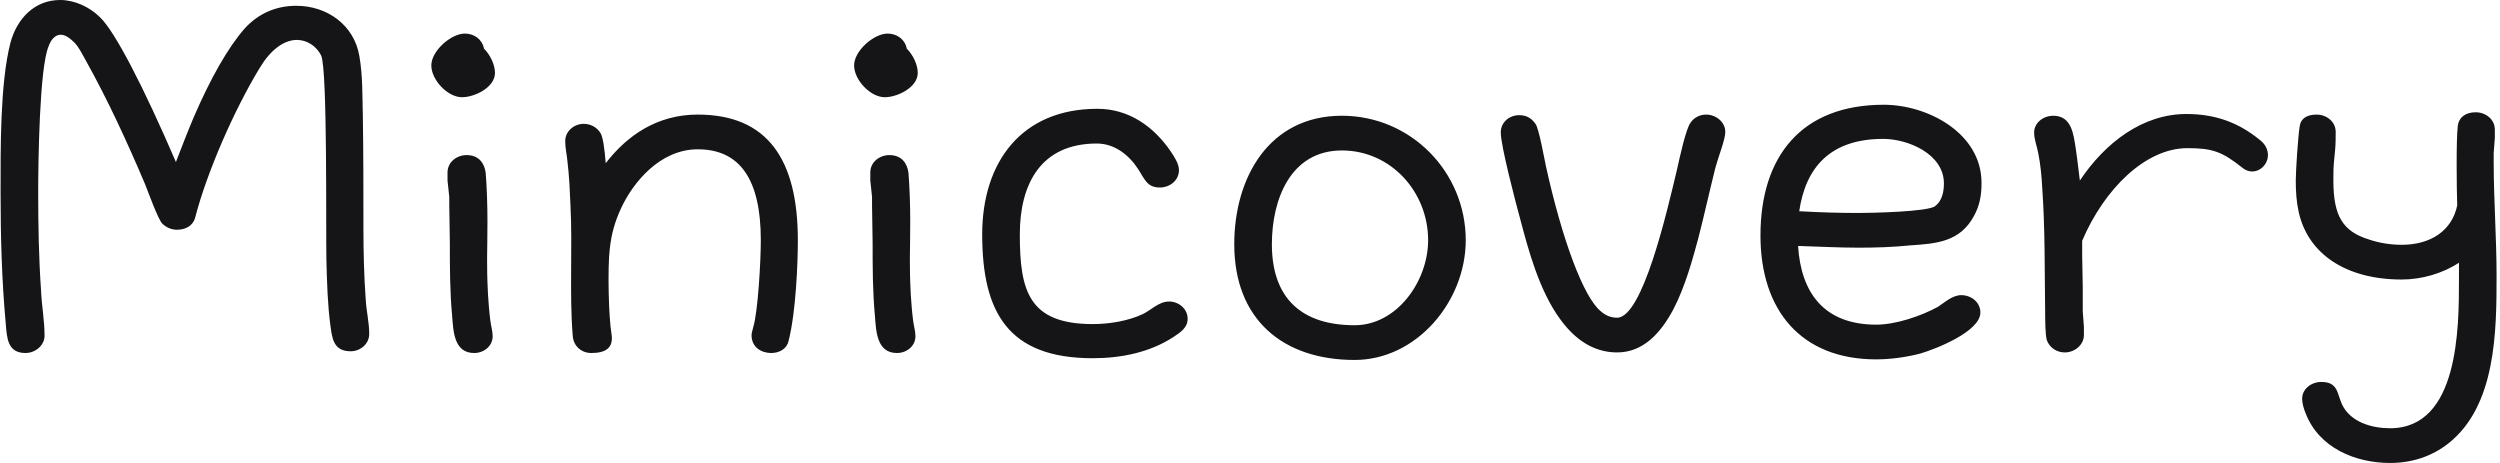
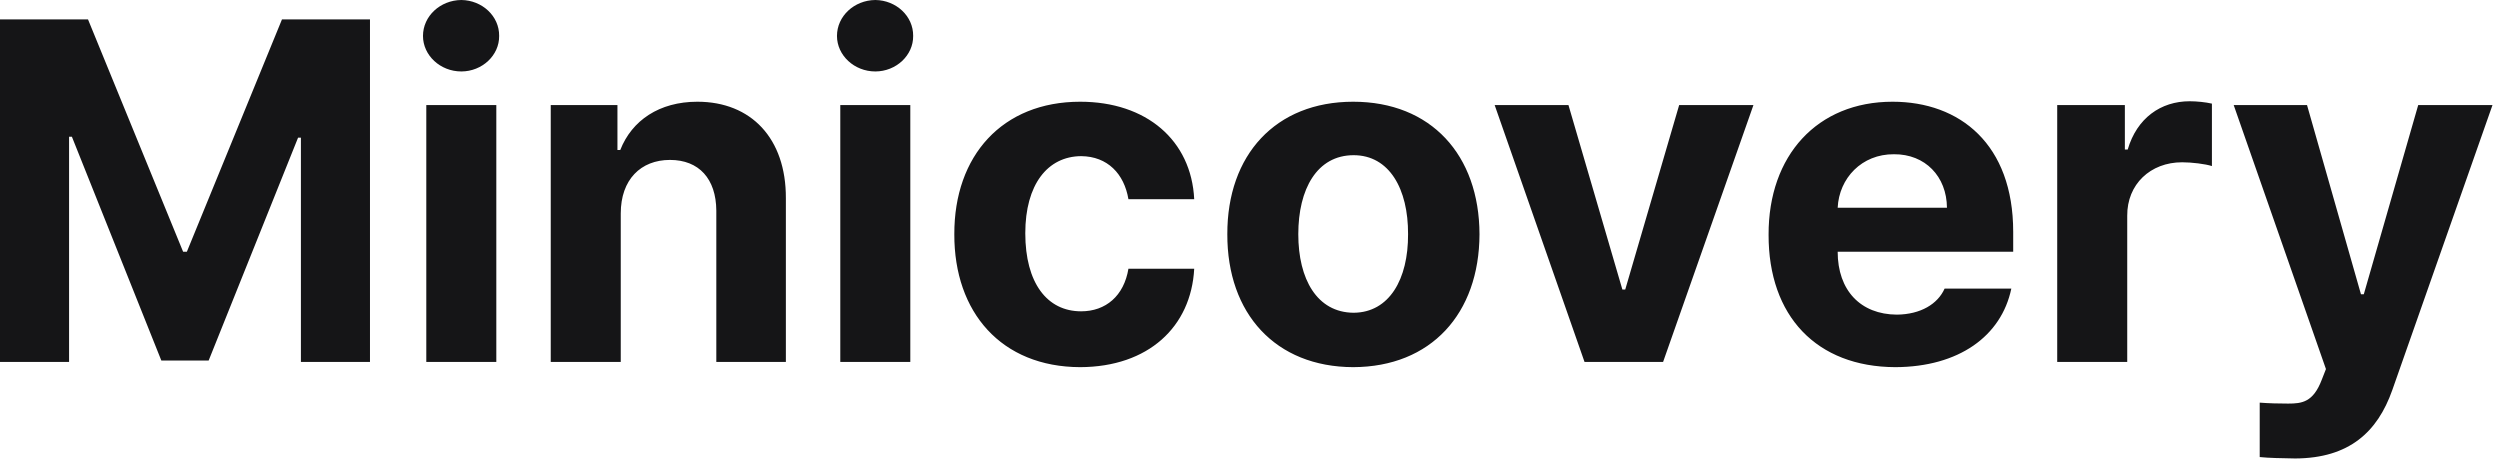
- <svg xmlns="http://www.w3.org/2000/svg" width="108" height="20" viewBox="0 0 108 20" fill="none">
-   <path d="M1.65 8.3C1.65 9.725 1.675 11.15 1.775 12.575C1.8 13.2 1.925 13.85 1.925 14.5C1.925 14.925 1.525 15.25 1.1 15.25C0.325 15.25 0.3 14.6 0.25 14C0.075 12.1 0.025 10.2 0.025 8.3C0.025 6.45 -9.75132e-05 3.6 0.45 1.85C0.725 0.825 1.475 -0 2.6 -0C3.225 -0 3.875 0.3 4.325 0.75C4.975 1.375 6.2 3.75 7.6 7C7.85 6.35 8.1 5.7 8.375 5.05C9.1 3.375 9.85 2.05 10.575 1.225C11.15 0.6 11.9 0.25 12.8 0.25C14.125 0.25 15.3 1.075 15.525 2.425C15.675 3.275 15.65 4.15 15.675 5.025C15.7 6.625 15.7 8.25 15.7 9.85C15.7 10.875 15.725 11.925 15.8 12.95C15.825 13.425 15.95 13.925 15.95 14.425C15.95 14.875 15.55 15.175 15.15 15.175C14.425 15.175 14.35 14.65 14.275 14.075C14.15 13.15 14.125 12.175 14.1 11.225C14.075 9.925 14.15 3 13.875 2.4C13.675 2 13.275 1.725 12.825 1.725C12.25 1.725 11.675 2.175 11.225 2.925C10.1 4.775 8.925 7.475 8.425 9.425C8.325 9.75 8.025 9.925 7.65 9.925C7.4 9.925 7.175 9.825 7 9.65C6.825 9.45 6.4 8.3 6.275 7.975C5.5 6.15 4.675 4.35 3.7 2.6C3.575 2.375 3.4 2.025 3.225 1.85C3.075 1.7 2.85 1.5 2.625 1.5C2.35 1.5 2.175 1.775 2.1 2C1.7 2.925 1.65 7.075 1.65 8.3ZM18.633 2.825C18.633 2.2 19.483 1.45 20.083 1.45C20.483 1.45 20.833 1.7 20.908 2.1C21.183 2.375 21.383 2.8 21.383 3.15C21.383 3.775 20.508 4.2 19.958 4.2C19.333 4.2 18.633 3.45 18.633 2.825ZM19.433 10.5L19.408 8.85C19.408 8.725 19.408 8.625 19.408 8.5L19.333 7.8C19.333 7.675 19.333 7.575 19.333 7.45C19.333 7 19.733 6.7 20.158 6.7C20.683 6.7 20.933 7.05 20.983 7.475C21.033 8.1 21.058 8.9 21.058 9.55C21.058 11.025 21.008 11.275 21.083 12.75C21.108 13.1 21.133 13.475 21.183 13.85C21.208 14.075 21.283 14.3 21.283 14.525C21.283 14.95 20.908 15.25 20.483 15.25C19.608 15.25 19.583 14.3 19.533 13.65C19.433 12.6 19.433 11.55 19.433 10.5ZM24.742 14.5C24.592 12.7 24.742 10.7 24.642 8.825C24.617 8.225 24.592 7.625 24.517 7C24.492 6.7 24.417 6.4 24.417 6.1C24.417 5.65 24.817 5.35 25.217 5.35C25.517 5.35 25.792 5.5 25.942 5.75C26.042 5.9 26.117 6.4 26.167 7.05C27.092 5.85 28.392 4.95 30.142 4.95C33.167 4.95 34.467 6.9 34.467 10.375C34.467 11.3 34.392 13.45 34.067 14.725C33.992 15.075 33.667 15.25 33.317 15.25C32.917 15.25 32.467 15.025 32.467 14.475C32.467 14.375 32.517 14.25 32.542 14.125C32.742 13.475 32.867 11.3 32.867 10.375C32.867 7.75 31.967 6.45 30.142 6.45C28.517 6.45 27.342 7.875 26.817 9.025C26.567 9.575 26.417 10.075 26.342 10.75C26.242 11.575 26.292 13.7 26.417 14.425C26.517 15.05 26.142 15.25 25.542 15.25C25.117 15.25 24.767 14.95 24.742 14.5ZM36.897 2.825C36.897 2.2 37.747 1.45 38.347 1.45C38.747 1.45 39.097 1.7 39.172 2.1C39.447 2.375 39.647 2.8 39.647 3.15C39.647 3.775 38.772 4.2 38.222 4.2C37.597 4.2 36.897 3.45 36.897 2.825ZM37.697 10.5L37.672 8.85C37.672 8.725 37.672 8.625 37.672 8.5L37.597 7.8C37.597 7.675 37.597 7.575 37.597 7.45C37.597 7 37.997 6.7 38.422 6.7C38.947 6.7 39.197 7.05 39.247 7.475C39.297 8.1 39.322 8.9 39.322 9.55C39.322 11.025 39.272 11.275 39.347 12.75C39.372 13.1 39.397 13.475 39.447 13.85C39.472 14.075 39.547 14.3 39.547 14.525C39.547 14.95 39.172 15.25 38.747 15.25C37.872 15.25 37.847 14.3 37.797 13.65C37.697 12.6 37.697 11.55 37.697 10.5ZM47.406 4.7C48.756 4.7 49.831 5.45 50.581 6.55C50.731 6.775 50.931 7.075 50.931 7.35C50.931 7.8 50.531 8.1 50.106 8.1C49.556 8.1 49.456 7.75 49.181 7.325C48.781 6.7 48.156 6.2 47.381 6.2C44.981 6.2 44.056 7.925 44.056 10.125C44.056 12.55 44.431 14 47.206 14C47.906 14 48.706 13.875 49.356 13.575C49.731 13.4 50.056 13.025 50.506 13.025C50.906 13.025 51.306 13.325 51.306 13.775C51.306 14.15 51.006 14.35 50.706 14.55C49.681 15.225 48.431 15.475 47.206 15.475C43.556 15.475 42.431 13.5 42.431 10.125C42.431 7 44.131 4.7 47.406 4.7ZM57.97 5C60.945 5 63.32 7.425 63.32 10.375C63.32 13.025 61.195 15.55 58.52 15.55C55.42 15.55 53.32 13.8 53.32 10.55C53.32 7.675 54.82 5 57.97 5ZM57.97 6.5C55.745 6.5 54.945 8.625 54.945 10.55C54.945 12.925 56.27 14.05 58.52 14.05C60.345 14.05 61.695 12.15 61.695 10.375C61.695 8.3 60.095 6.5 57.97 6.5ZM69.858 15.225C68.808 15.225 68.008 14.625 67.408 13.8C66.483 12.55 66.008 10.725 65.683 9.5C65.483 8.775 64.833 6.3 64.833 5.725C64.833 5.275 65.208 4.975 65.633 4.975C65.933 4.975 66.158 5.1 66.333 5.35C66.483 5.55 66.708 6.825 66.783 7.175C67.483 10.35 68.408 12.85 69.158 13.45C69.358 13.625 69.583 13.725 69.858 13.725C70.958 13.725 72.008 9.175 72.458 7.275C72.558 6.825 72.833 5.55 73.033 5.3C73.183 5.075 73.433 4.95 73.708 4.95C74.133 4.95 74.533 5.275 74.533 5.7C74.533 6.025 74.233 6.775 74.133 7.15C74.058 7.4 74.008 7.675 73.933 7.95L73.558 9.525C73.483 9.8 73.433 10.05 73.358 10.325C73.133 11.15 72.808 12.375 72.283 13.375C71.733 14.4 70.983 15.225 69.858 15.225ZM80.302 10.7C79.427 10.7 78.552 10.65 77.677 10.625C77.802 12.65 78.802 14.025 81.052 14.025C81.902 14.025 83.002 13.65 83.727 13.25C84.027 13.05 84.352 12.75 84.727 12.75C85.152 12.75 85.552 13.05 85.552 13.5C85.552 14.325 83.627 15.075 82.952 15.275C82.377 15.425 81.677 15.525 81.052 15.525C77.802 15.525 76.052 13.4 76.052 10.175C76.052 6.75 77.827 4.525 81.377 4.525C83.277 4.525 85.602 5.75 85.602 7.9C85.602 8.425 85.527 8.875 85.277 9.325C84.677 10.45 83.652 10.525 82.527 10.6C81.777 10.675 81.052 10.7 80.302 10.7ZM77.727 9.125C78.602 9.175 79.452 9.2 80.302 9.2C80.827 9.2 83.327 9.15 83.602 8.9C83.902 8.675 83.977 8.275 83.977 7.925C83.977 6.65 82.427 6 81.352 6C79.077 6 78.002 7.225 77.727 9.125ZM89.2 15.225C88.85 15.225 88.549 15.025 88.424 14.7C88.35 14.475 88.35 13.7 88.35 13.425C88.325 11.65 88.35 9.9 88.225 8.125C88.2 7.625 88.15 7.1 88.049 6.6C87.999 6.325 87.874 6.025 87.874 5.725C87.874 5.3 88.275 5 88.7 5C89.499 5 89.575 5.8 89.674 6.425C89.749 6.925 89.799 7.425 89.85 7.8C90.95 6.15 92.575 4.925 94.45 4.925C95.674 4.925 96.674 5.275 97.6 6.025C97.874 6.225 97.975 6.475 97.975 6.7C97.975 7.225 97.374 7.65 96.874 7.25C95.999 6.55 95.575 6.4 94.499 6.4C92.674 6.4 90.9 8.175 89.95 10.4C89.95 10.625 89.95 10.85 89.95 11.075L89.975 12.425C89.975 12.65 89.975 12.875 89.975 13.1C89.975 13.2 89.975 13.325 89.975 13.45L90.025 14.125C90.025 14.25 90.025 14.35 90.025 14.475C90.025 14.9 89.624 15.225 89.2 15.225ZM99.177 7.8C99.177 7.4 99.277 5.825 99.352 5.425C99.402 5.125 99.652 4.95 100.077 4.95C100.502 4.95 100.902 5.25 100.902 5.7C100.902 5.95 100.902 6.2 100.877 6.475L100.827 7C100.802 7.25 100.802 7.525 100.802 7.8C100.802 9.325 101.202 10 102.352 10.35C102.802 10.5 103.277 10.575 103.752 10.575C105.027 10.575 105.927 9.95 106.152 8.875C106.127 8.175 106.102 6.05 106.177 5.425C106.227 5.075 106.502 4.85 106.952 4.85C107.377 4.85 107.777 5.15 107.777 5.6C107.777 5.7 107.777 5.825 107.777 5.95L107.727 6.625C107.727 6.75 107.727 6.85 107.727 6.975C107.727 8.625 107.852 10.275 107.852 11.925C107.852 14.325 107.827 17.525 105.777 19.15C105.052 19.725 104.177 20 103.252 20C101.752 20 100.177 19.35 99.602 17.85C99.527 17.675 99.452 17.425 99.452 17.225C99.452 16.8 99.852 16.5 100.277 16.5C101.002 16.5 100.952 16.975 101.177 17.475C101.552 18.25 102.477 18.5 103.252 18.5C106.227 18.5 106.227 14.15 106.227 12.075C106.227 11.825 106.227 11.6 106.227 11.35C105.502 11.825 104.602 12.075 103.752 12.075C101.352 12.075 99.702 10.975 99.302 9.15C99.202 8.7 99.177 8.25 99.177 7.8Z" fill="#151517" />
+ <svg xmlns="http://www.w3.org/2000/svg" width="129" height="24" viewBox="0 0 129 24" fill="none">
+   <path d="M-0 1.001H4.541L9.448 12.988H9.643L14.55 1.001H19.091V18.677H15.527V7.104H15.38L10.766 18.604H8.325L3.71 7.056H3.564V18.677H-0V1.001ZM21.997 18.677V5.42H25.61V18.677H21.997ZM21.826 1.855C21.826 0.83 22.717 0.012 23.803 0C24.877 0.012 25.769 0.83 25.756 1.855C25.769 2.856 24.877 3.687 23.803 3.687C22.717 3.687 21.826 2.856 21.826 1.855ZM32.031 11.011V18.677H28.418V5.42H31.86V7.739H32.006C32.605 6.213 34.02 5.249 35.986 5.249C38.757 5.249 40.563 7.141 40.551 10.229V18.677H36.962V10.864C36.95 9.229 36.071 8.252 34.57 8.252C33.068 8.252 32.031 9.265 32.031 11.011ZM43.359 18.677V5.42H46.972V18.677H43.359ZM43.188 1.855C43.188 0.83 44.079 0.012 45.166 0C46.24 0.012 47.131 0.83 47.119 1.855C47.131 2.856 46.24 3.687 45.166 3.687C44.079 3.687 43.188 2.856 43.188 1.855ZM55.737 18.945C51.672 18.933 49.23 16.125 49.243 12.085C49.23 8.032 51.721 5.249 55.737 5.249C59.155 5.249 61.474 7.239 61.621 10.278H58.227C58.007 8.972 57.153 8.069 55.786 8.057C54.052 8.069 52.905 9.521 52.905 12.036C52.905 14.6 54.028 16.064 55.786 16.064C57.055 16.064 57.995 15.271 58.227 13.867H61.621C61.462 16.87 59.252 18.933 55.737 18.945ZM69.824 18.945C65.82 18.933 63.317 16.186 63.33 12.085C63.317 7.996 65.82 5.249 69.824 5.249C73.84 5.249 76.33 7.996 76.342 12.085C76.33 16.186 73.84 18.933 69.824 18.945ZM66.992 12.085C66.992 14.404 67.956 16.125 69.848 16.138C71.691 16.125 72.668 14.404 72.656 12.085C72.668 9.753 71.691 8.008 69.848 8.008C67.956 8.008 66.992 9.753 66.992 12.085ZM90.478 5.42L85.815 18.677H81.762L77.124 5.42H80.932L83.715 14.941H83.862L86.645 5.42H90.478ZM97.802 18.945C93.737 18.933 91.247 16.309 91.259 12.109C91.247 8.02 93.774 5.249 97.656 5.249C101.135 5.249 103.881 7.446 103.881 11.963V12.988H94.824C94.824 14.99 96.008 16.223 97.876 16.235C99.108 16.223 99.987 15.686 100.341 14.893H103.784C103.271 17.346 101.074 18.933 97.802 18.945ZM94.824 10.718H100.463C100.451 9.106 99.34 7.947 97.729 7.959C96.069 7.947 94.897 9.192 94.824 10.718ZM106.152 18.677V5.42H109.643V7.715H109.79C110.266 6.091 111.499 5.225 112.988 5.225C113.354 5.225 113.818 5.273 114.135 5.347V8.569C113.793 8.459 113.098 8.374 112.597 8.374C110.961 8.374 109.753 9.509 109.765 11.133V18.677H106.152ZM118.432 23.657C117.724 23.645 117.065 23.633 116.601 23.584V20.776C117.065 20.813 117.614 20.825 118.066 20.825C118.786 20.825 119.36 20.752 119.799 19.605L120.019 19.043L115.258 5.42H119.042L121.826 15.185H121.972L124.78 5.42H128.613L123.437 20.142C122.68 22.278 121.228 23.645 118.432 23.657Z" fill="#151517" />
</svg>
